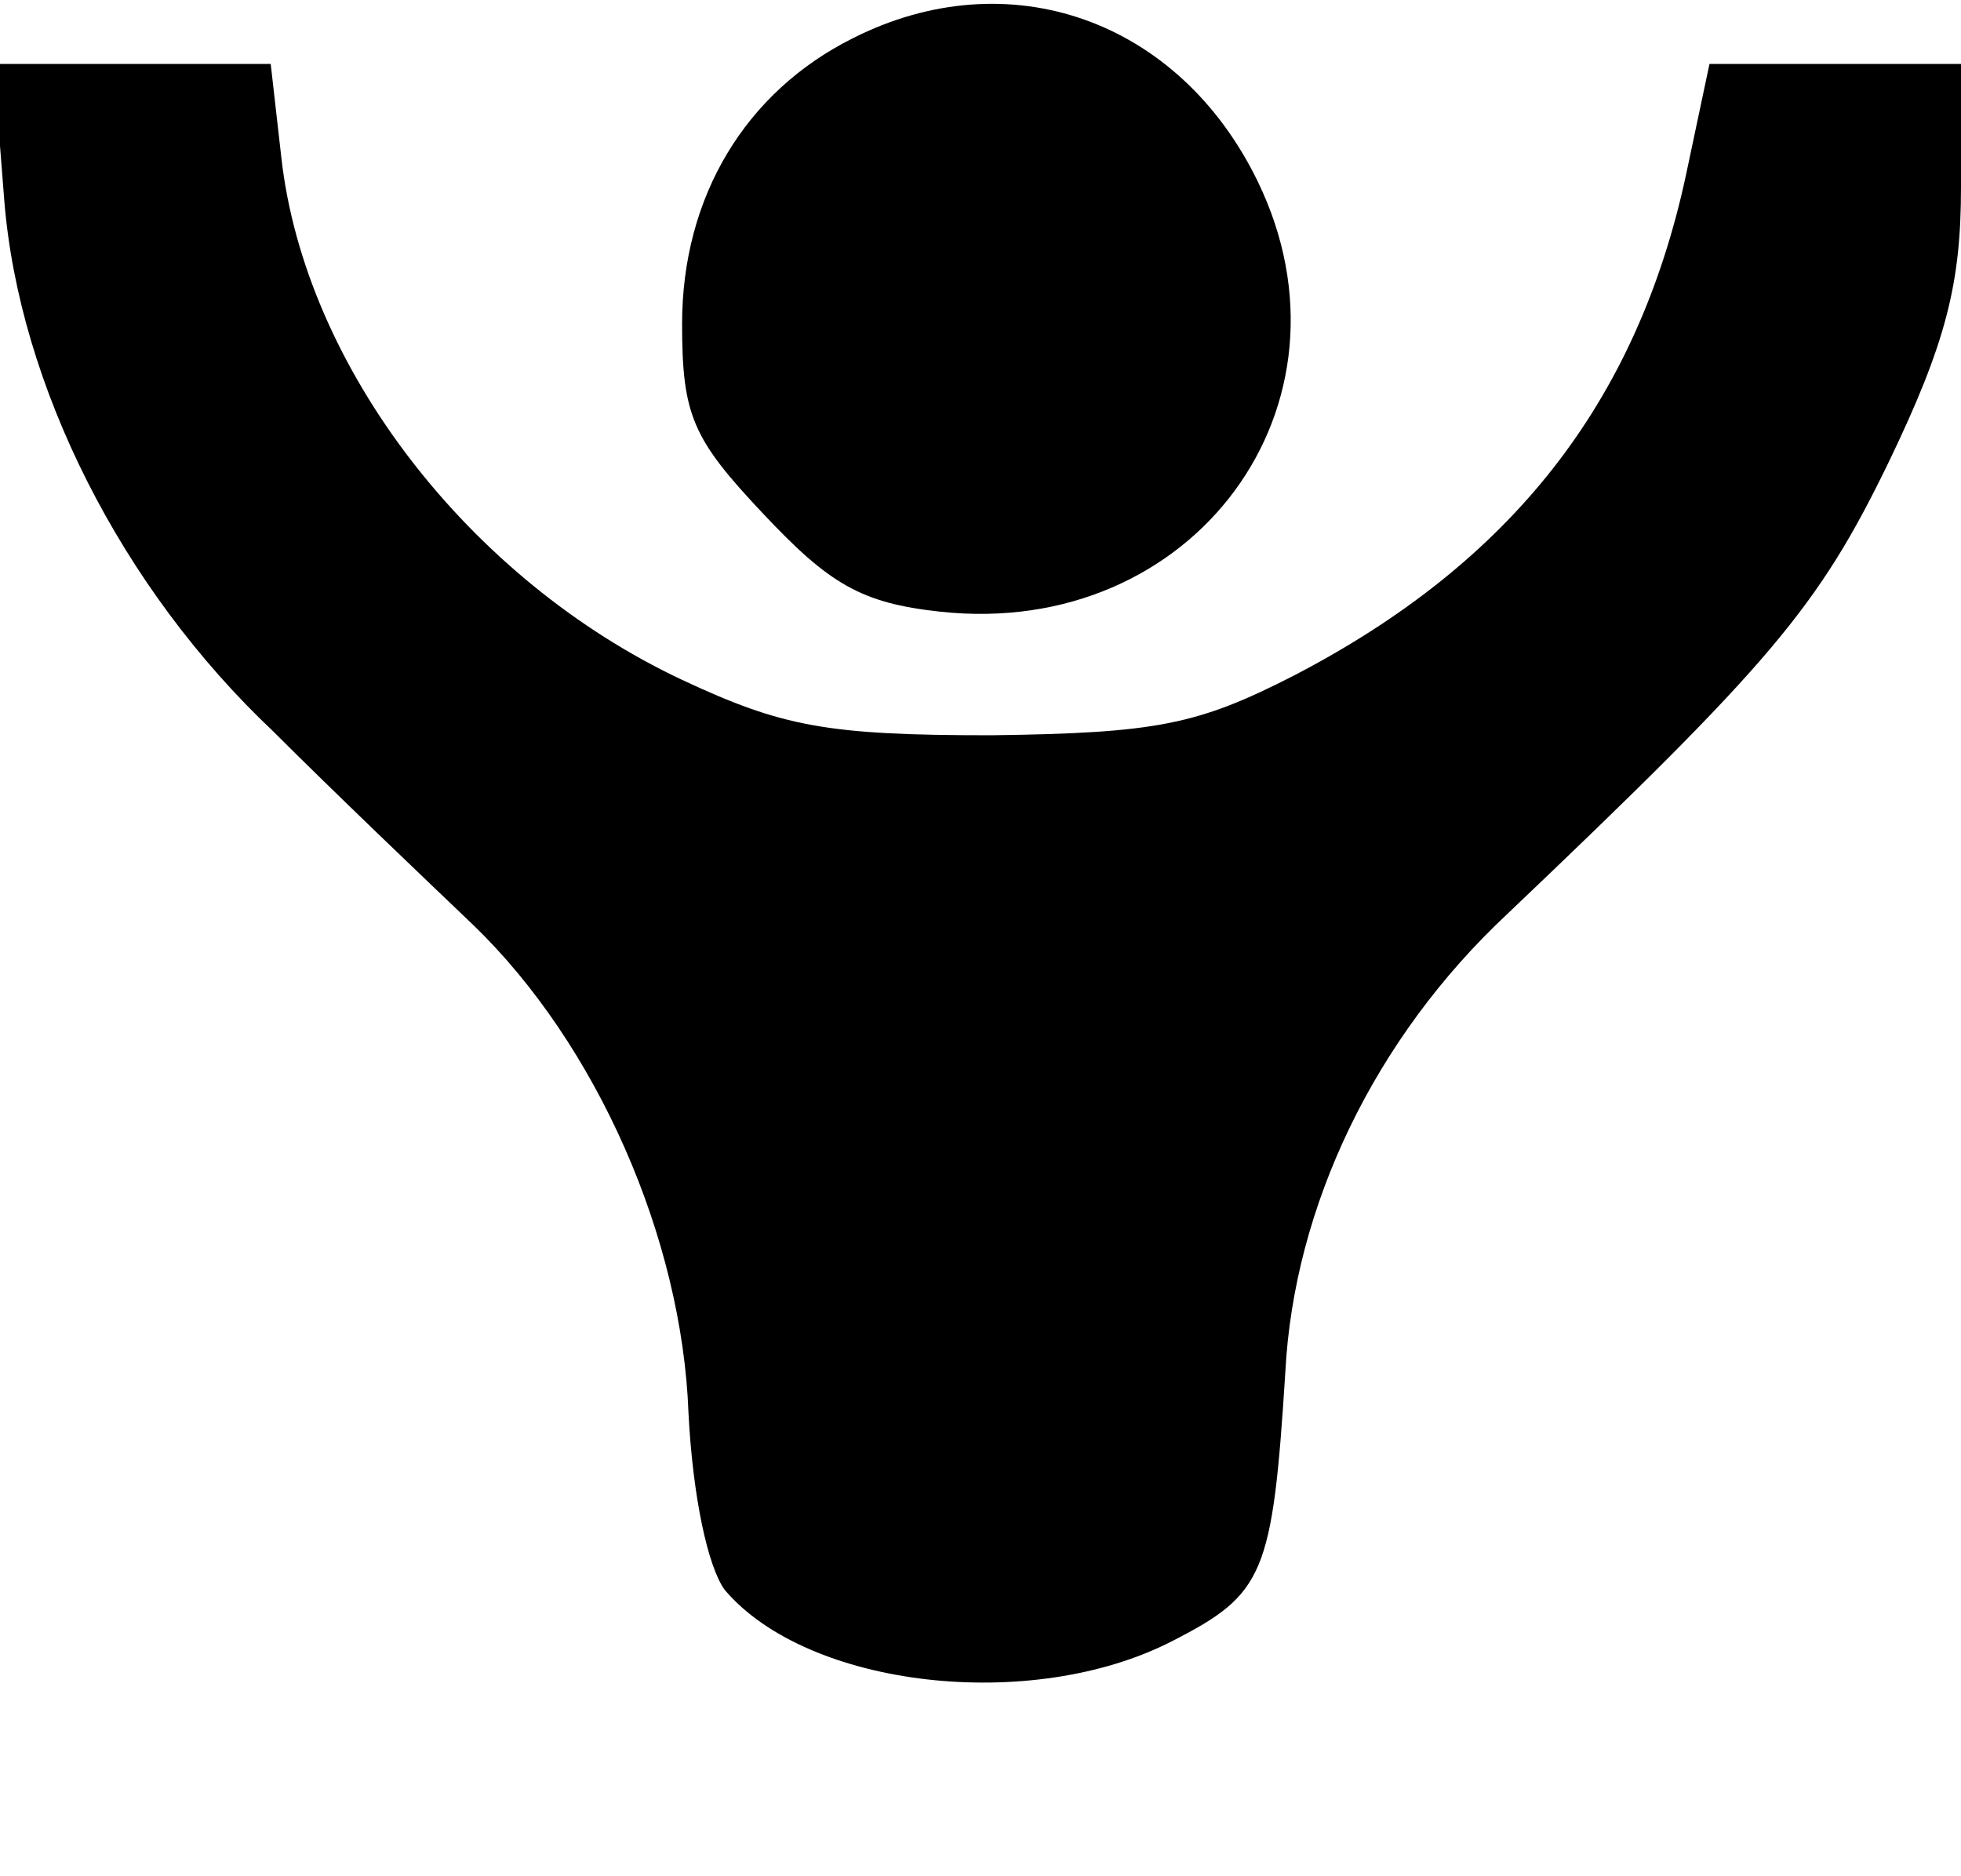
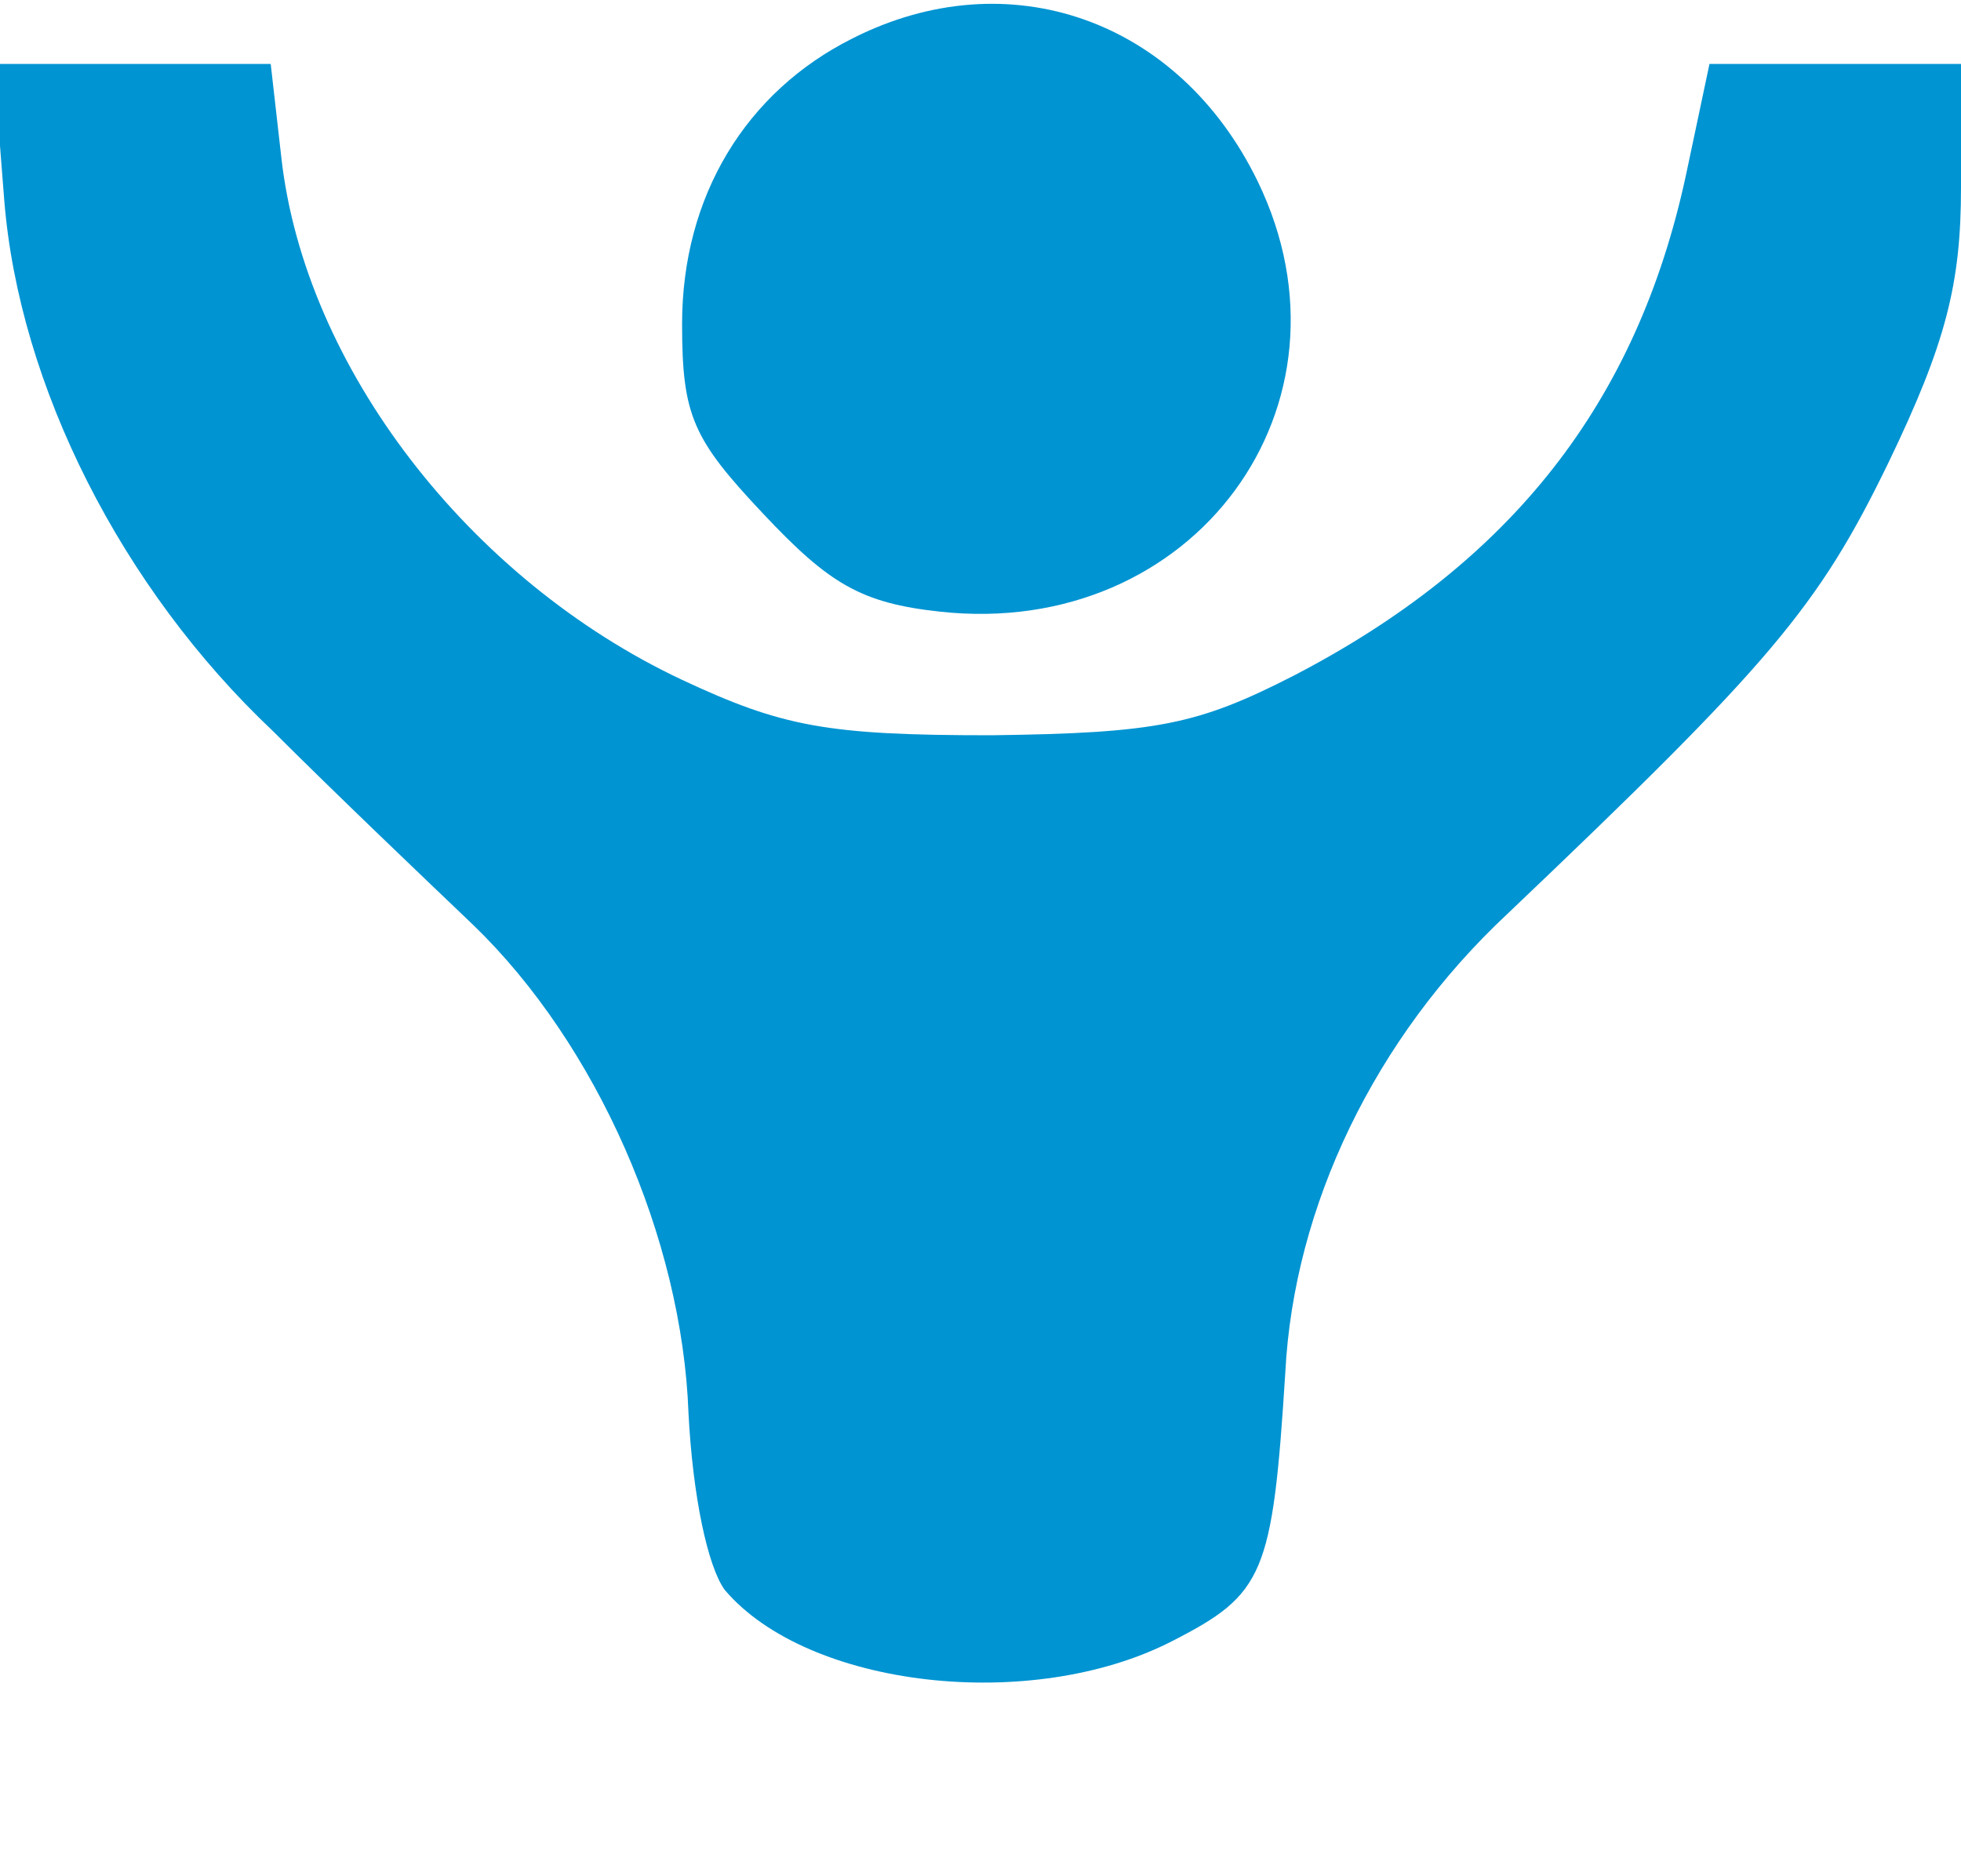
<svg xmlns="http://www.w3.org/2000/svg" version="1.0" width="92pt" height="88pt" viewBox="0 0 92 88" preserveAspectRatio="xMidYMid meet">
-   <g transform="translate(0,88) scale(0.1,-0.1)" fill="#000000" stroke="none">
+   <g transform="translate(0,88) scale(0.1,-0.1)" fill="#0094D2" stroke="none">
    <path d="M400 862 c-50 -25 -80 -74 -80 -134 0 -43 5 -54 38 -89 31 -33 46 -42 83 -46 119 -13 200 97 149 202 -37 76 -117 104 -190 67z" />
    <path d="M2 786 c7 -87 55 -182 126 -249 29 -29 72 -70 94 -91 58 -56 98 -147 101 -229 2 -39 9 -72 17 -83 39 -46 144 -58 210 -24 43 22 47 31 53 126 4 78 42 157 104 215 124 118 146 144 179 212 27 56 34 84 34 129 l0 58 -59 0 -59 0 -11 -52 c-23 -107 -82 -182 -184 -235 -45 -23 -64 -27 -142 -28 -77 0 -98 4 -145 26 -100 47 -177 147 -188 245 l-5 44 -65 0 -65 0 5 -64z" />
  </g>
</svg>
